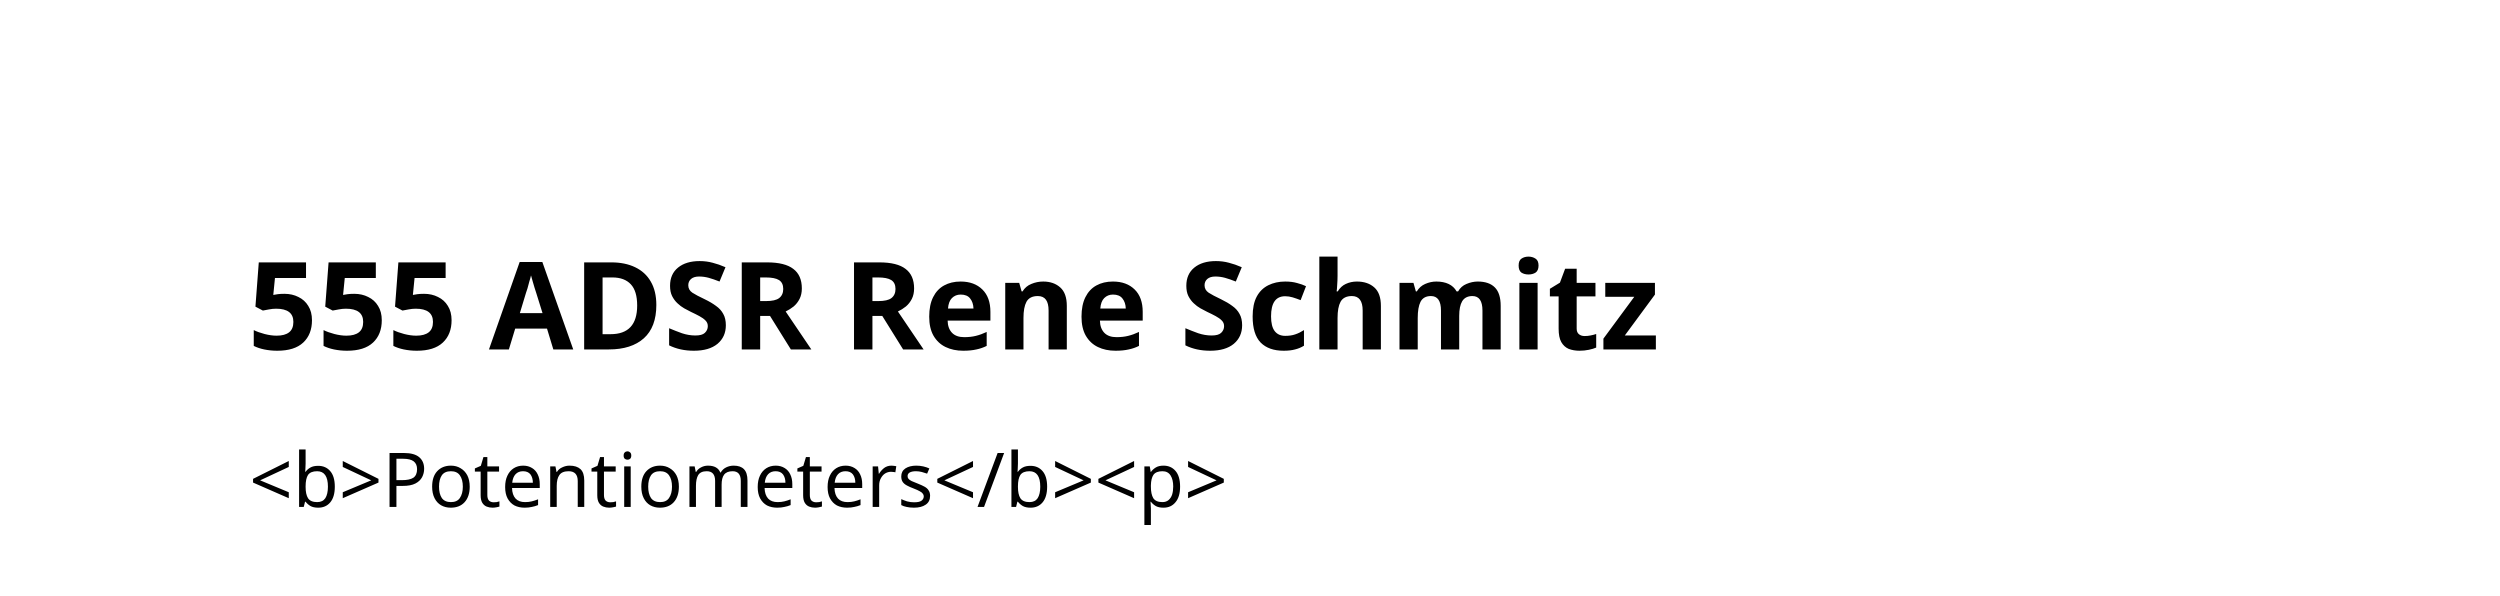
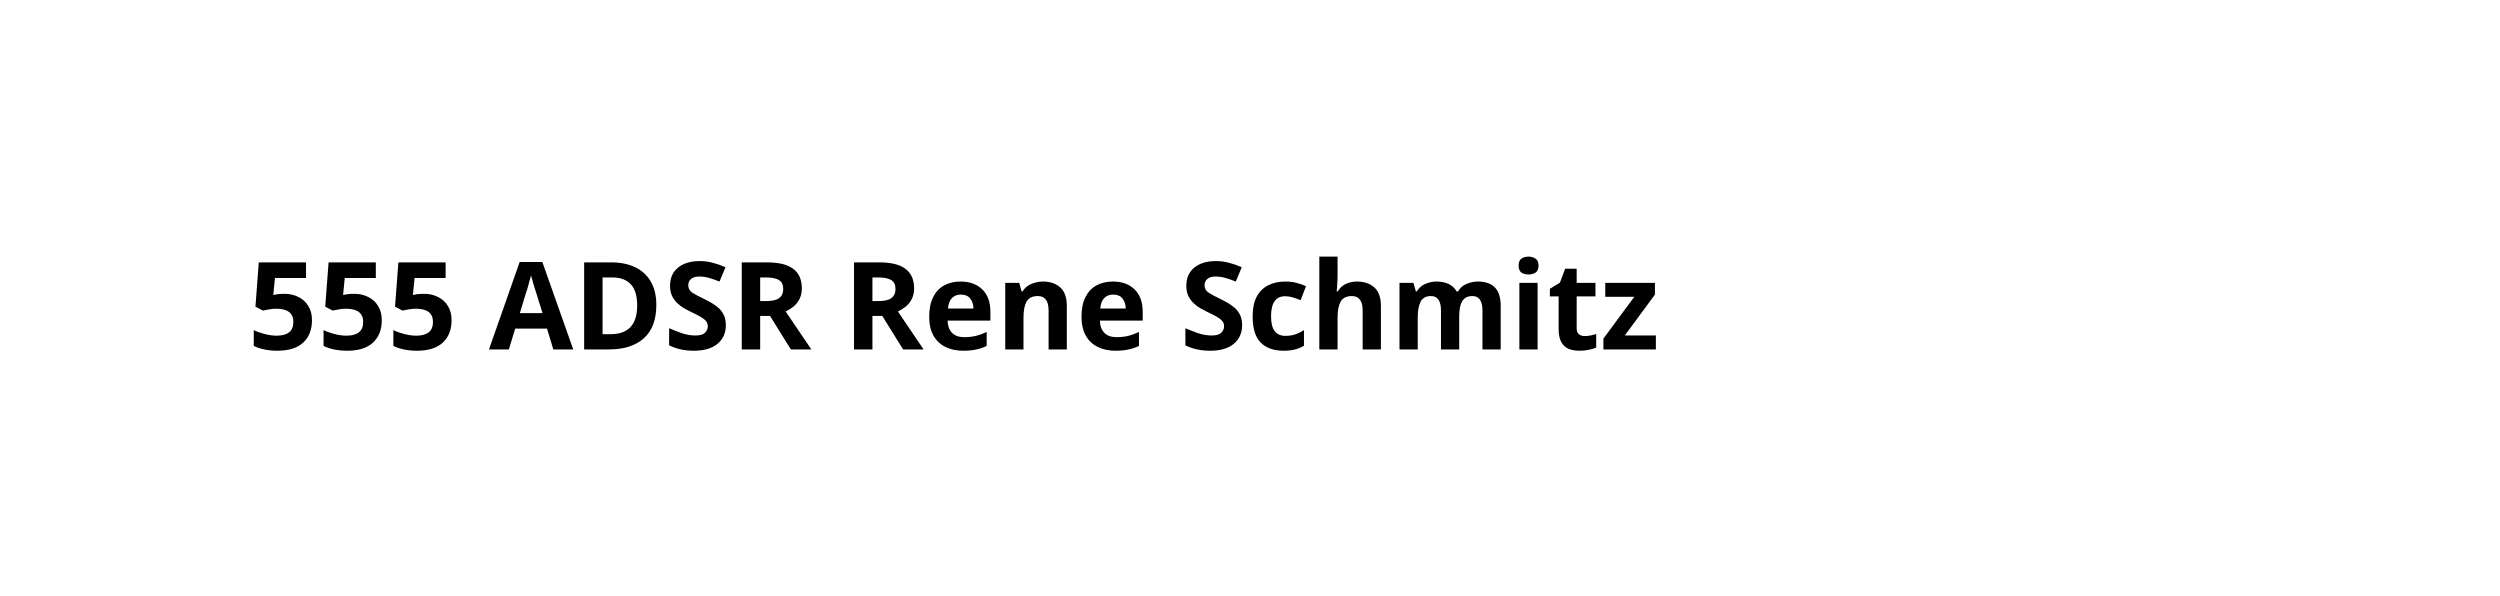
<svg xmlns="http://www.w3.org/2000/svg" viewBox="0 0 210 50" height="5cm" width="21cm">
  <g font-weight="400" letter-spacing="0" word-spacing="0" stroke-width=".214">
    <text style="line-height:1.25" x="-.35" y="27.019" font-family="sans-serif" transform="translate(21.167 2.333)">
      <tspan x="-.35" y="27.019" style="-inkscape-font-specification:'Century Gothic, Bold';font-variant-ligatures:normal;font-variant-caps:normal;font-variant-numeric:normal;font-feature-settings:normal;text-align:start" font-weight="700" font-size="10.253" font-family="Century Gothic">555 ADSR Rene Schmitz</tspan>
    </text>
    <text style="line-height:1.25;-inkscape-font-specification:'Century Gothic, Normal';font-variant-ligatures:normal;font-variant-caps:normal;font-variant-numeric:normal;font-feature-settings:normal;text-align:start" x="-.223" y="40.249" font-size="6.35" font-family="Century Gothic" transform="translate(21.167 2.333)">
-       <tspan style="-inkscape-font-specification:'Century Gothic, Normal';font-variant-ligatures:normal;font-variant-caps:normal;font-variant-numeric:normal;font-feature-settings:normal;text-align:start" x="-.223" y="40.249">&lt;b&gt;Potentiometers&lt;/b&gt;&lt;p&gt;</tspan>
+       <tspan style="-inkscape-font-specification:'Century Gothic, Normal';font-variant-ligatures:normal;font-variant-caps:normal;font-variant-numeric:normal;font-feature-settings:normal;text-align:start" x="-.223" y="40.249" />
    </text>
  </g>
</svg>
